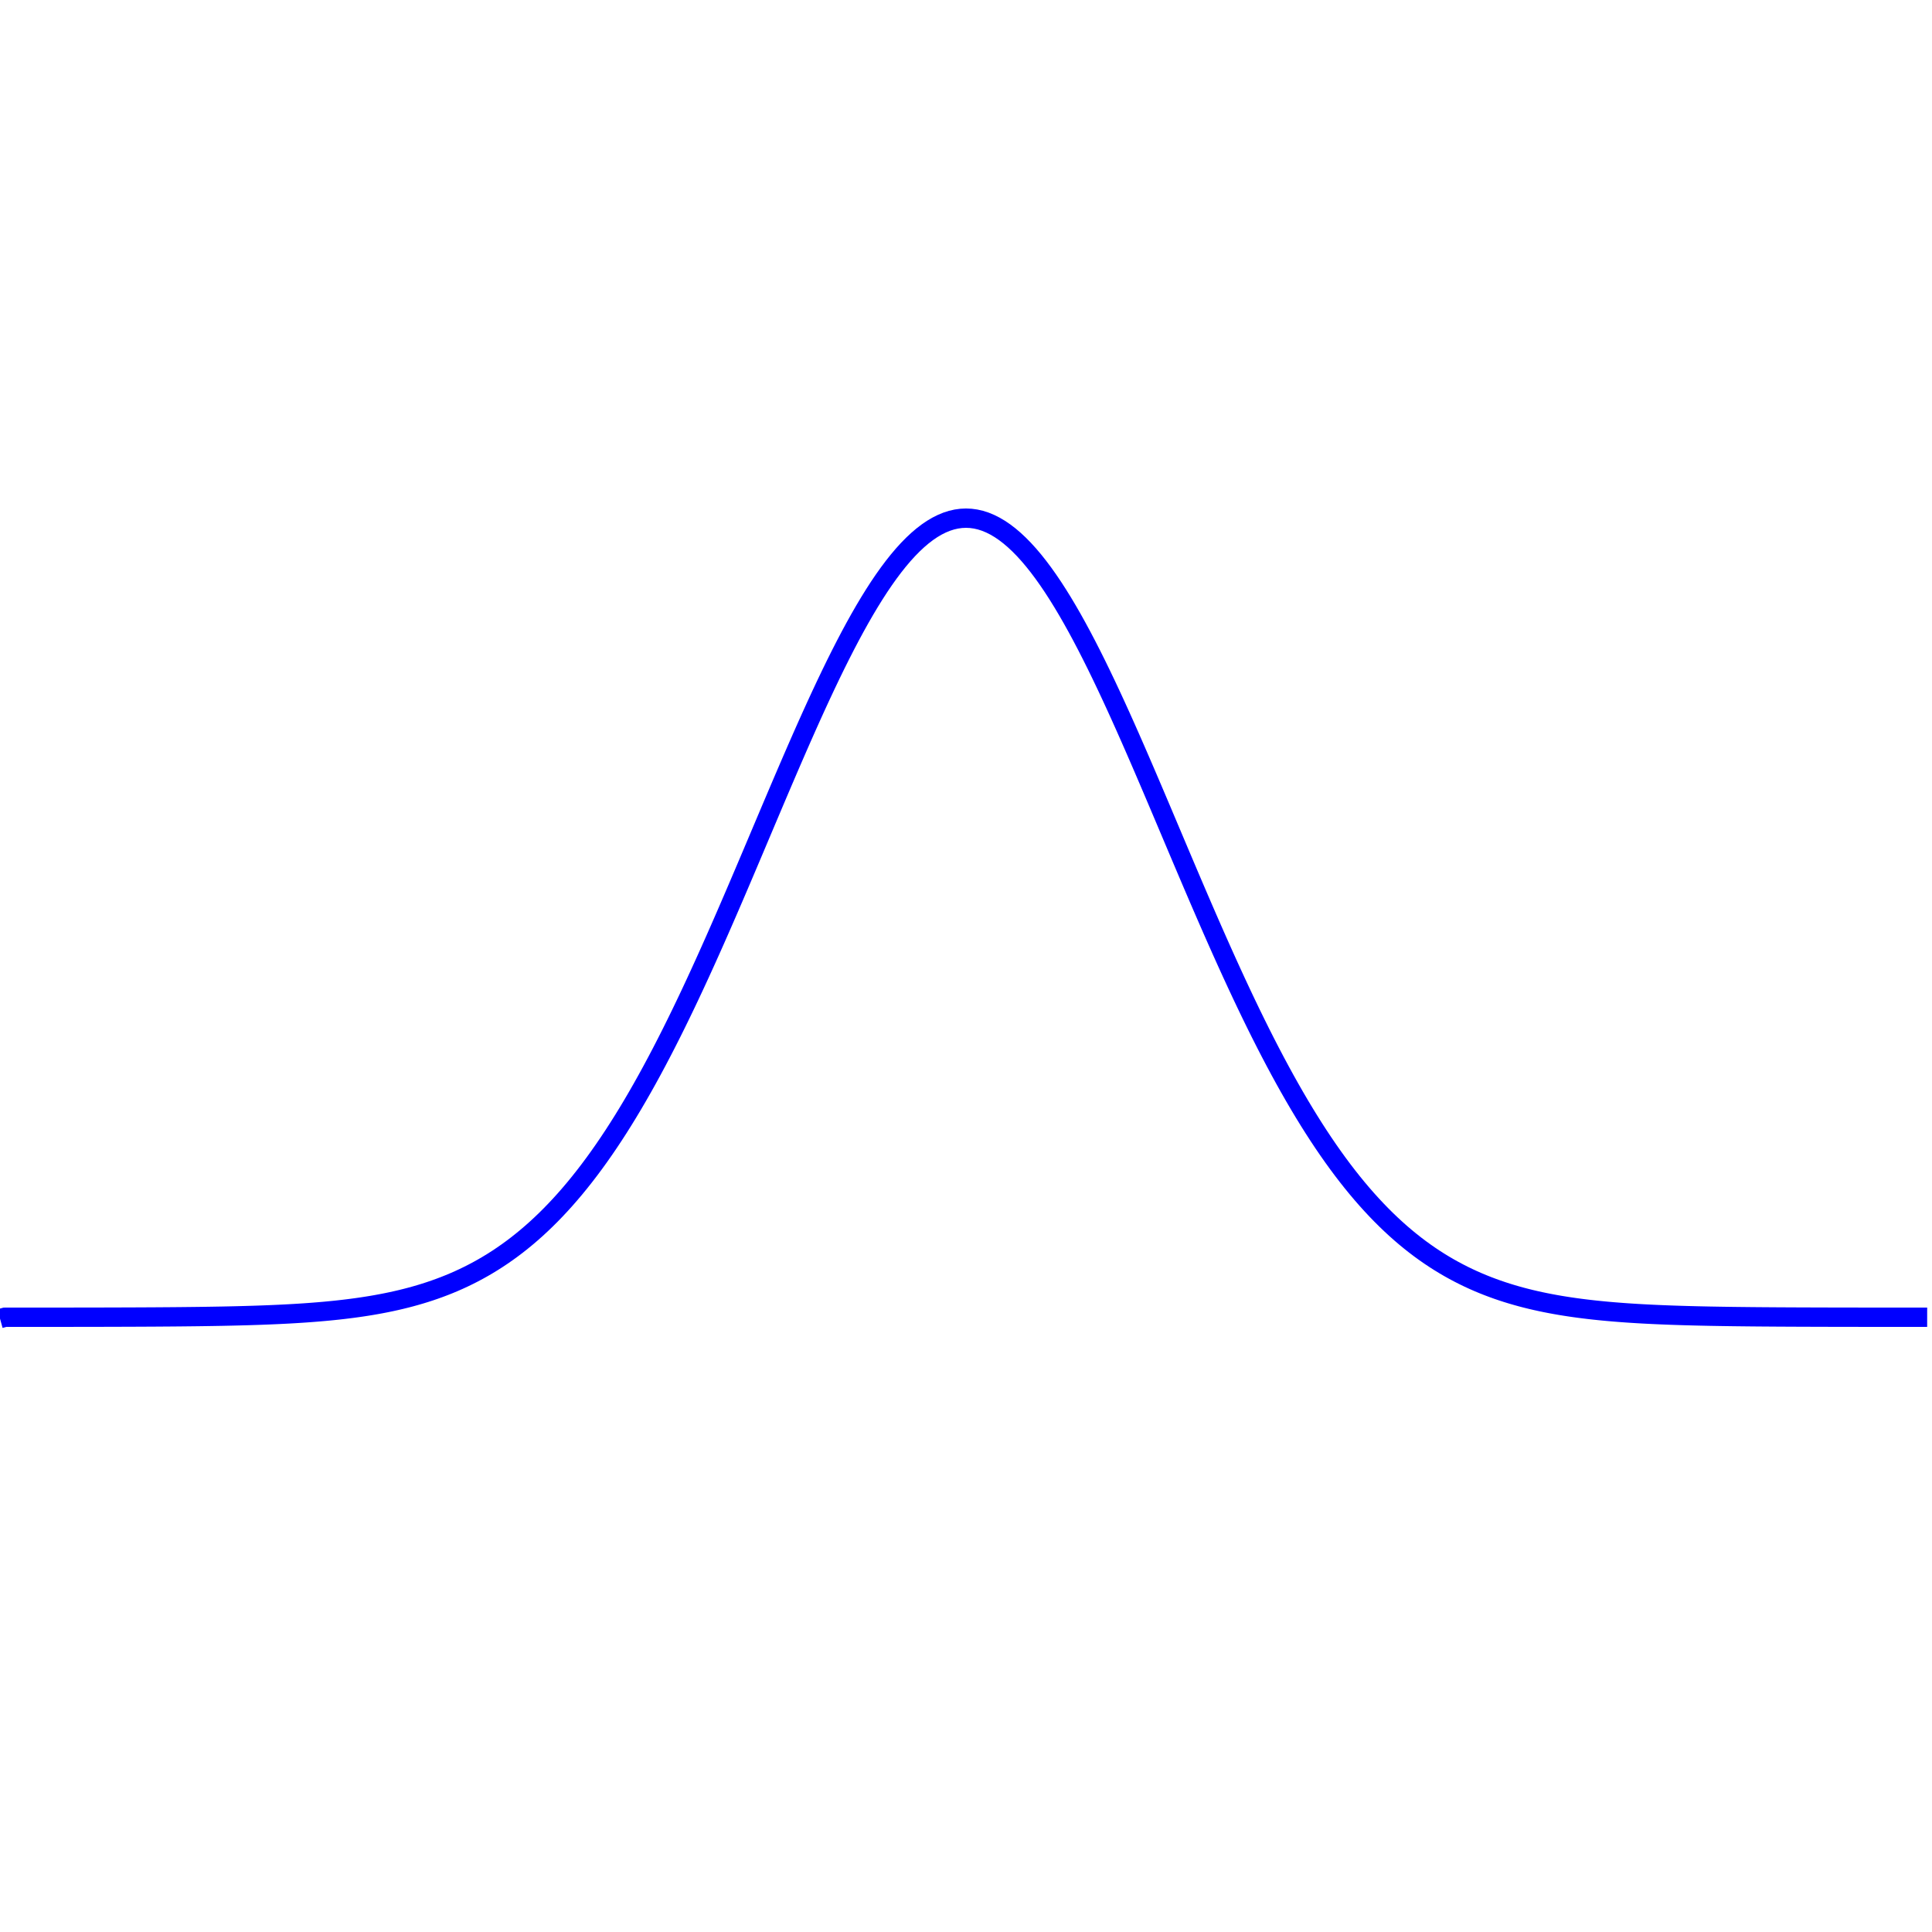
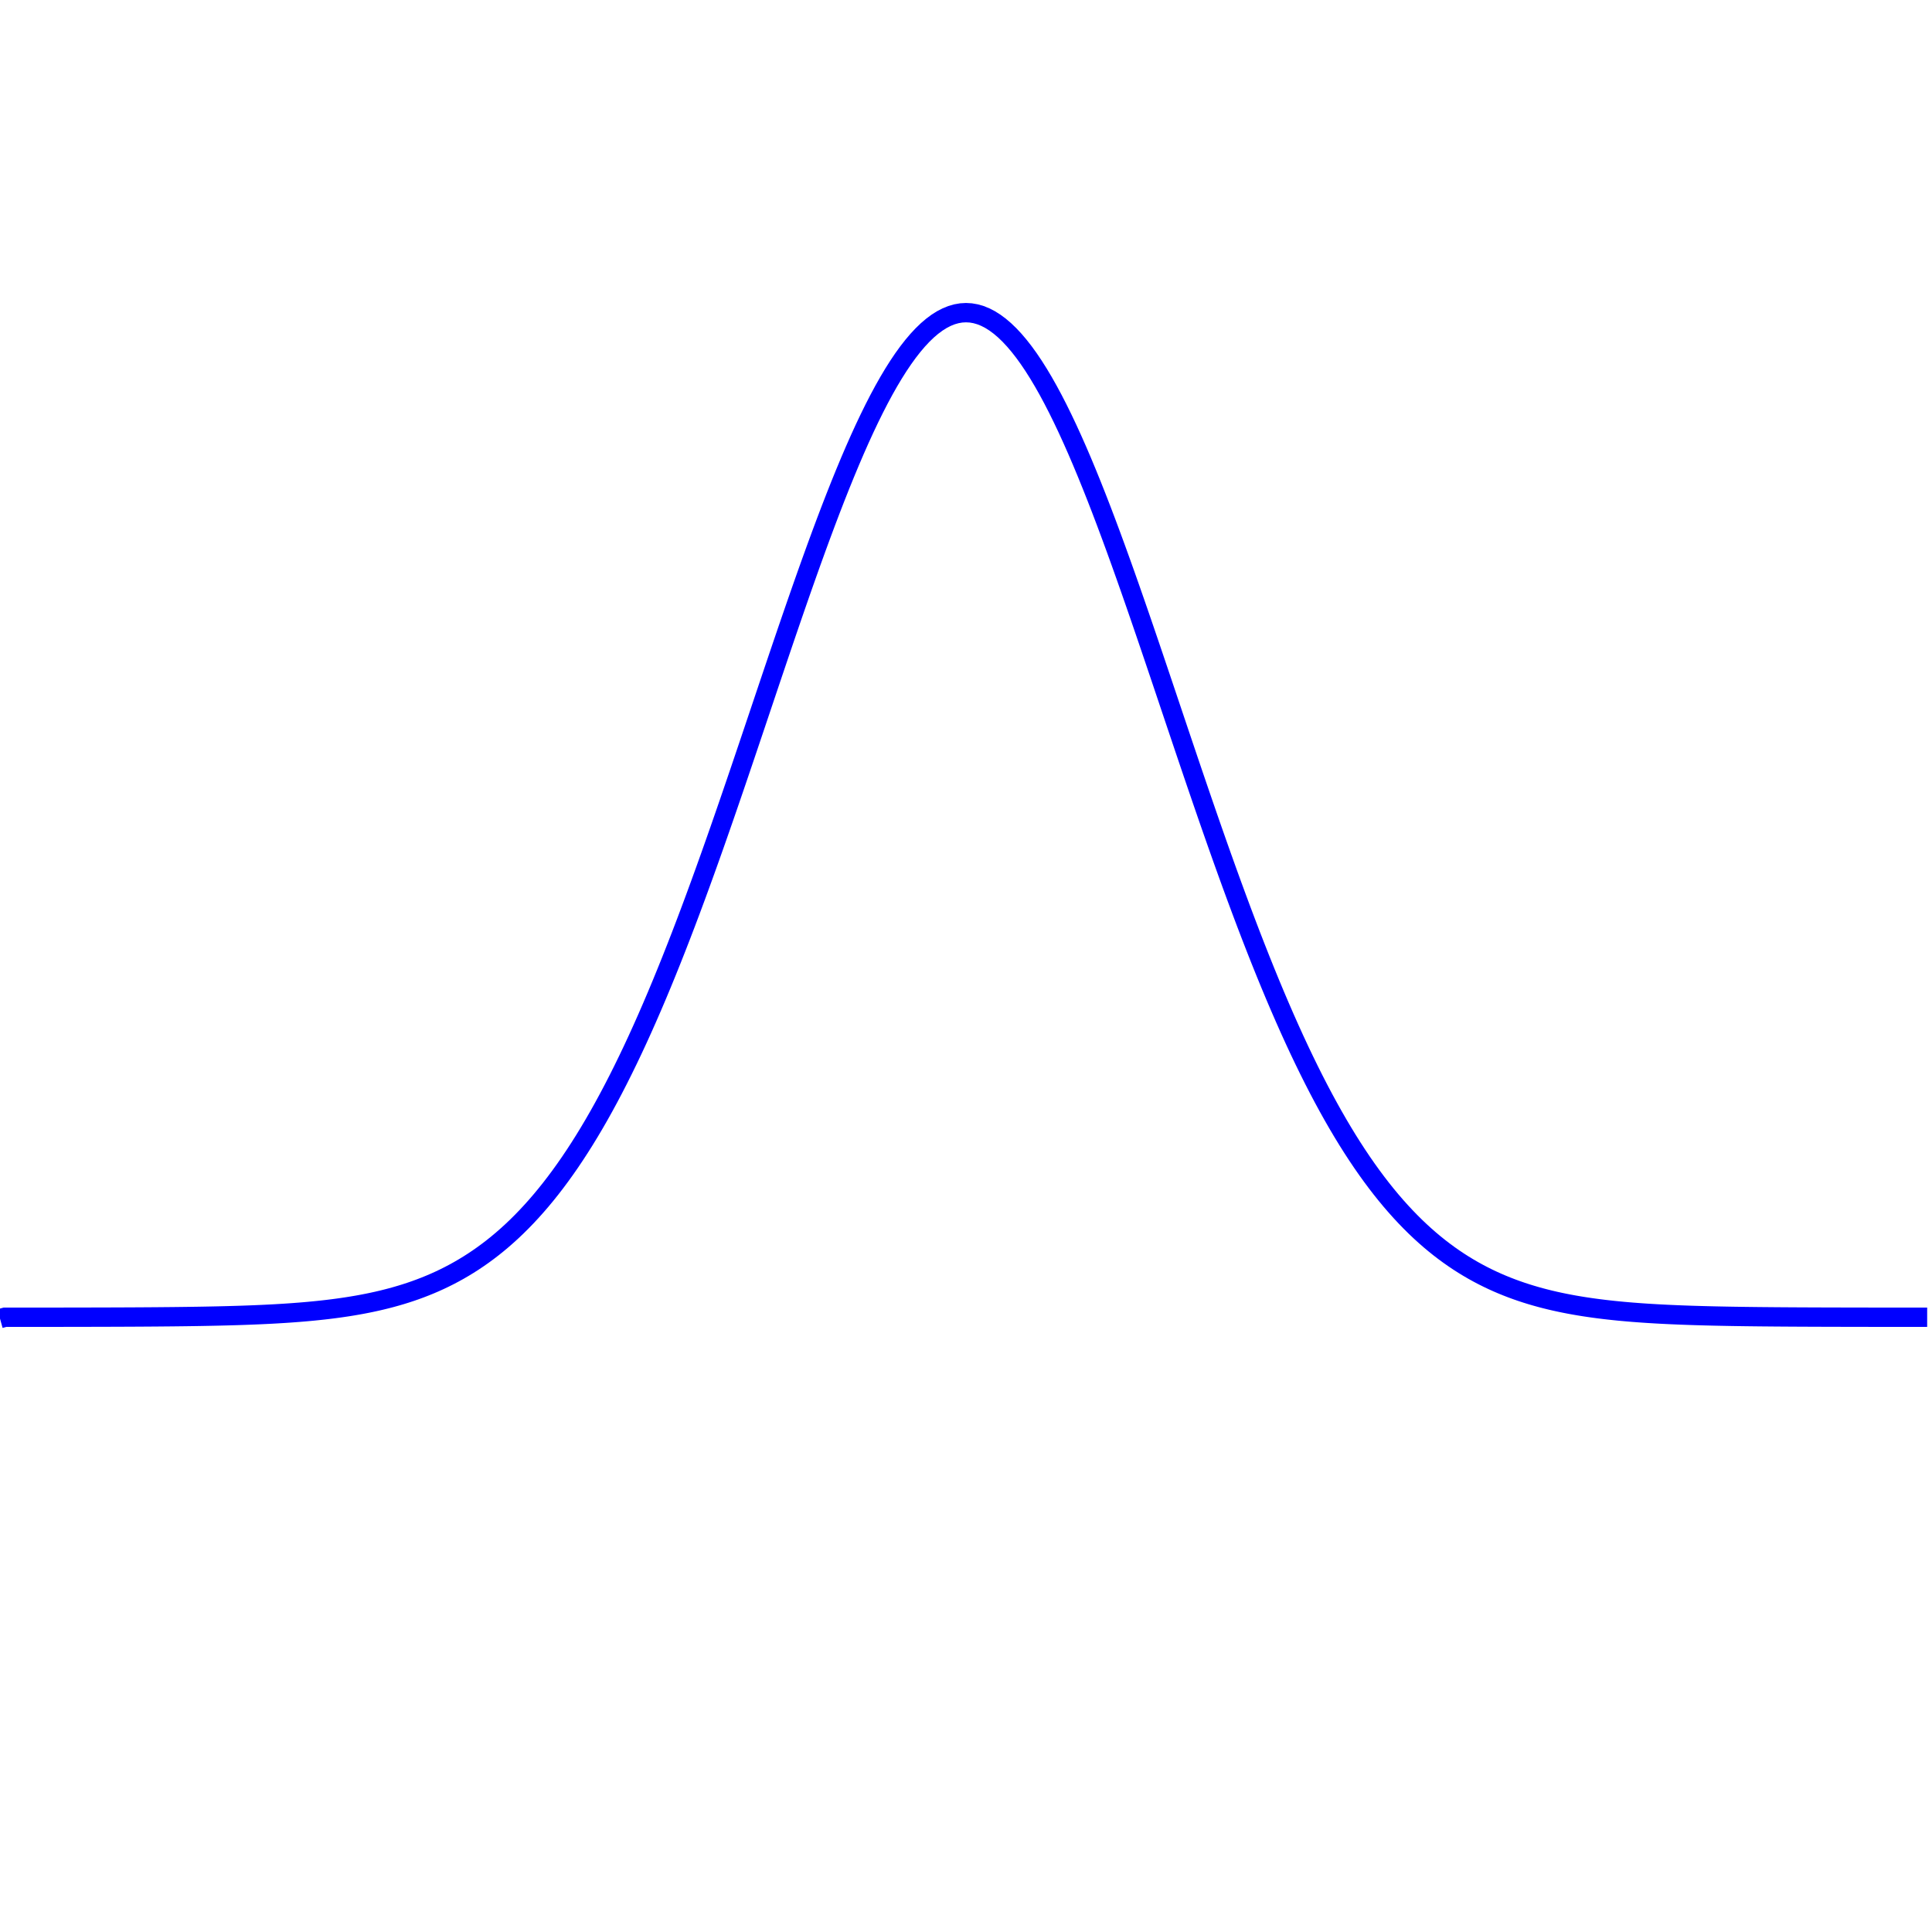
<svg xmlns="http://www.w3.org/2000/svg" width="400" height="400" viewbox="0 0 400 400">
-   <path d="M0 273 L1 272.725 L2 272.724 L3 272.724 L4 272.723 L5 272.723 L6 272.723 L7 272.722 L8 272.721 L9 272.721 L10 272.72 L11 272.719 L12 272.718 L13 272.717 L14 272.716 L15 272.715 L16 272.714 L17 272.712 L18 272.711 L19 272.709 L20 272.707 L21 272.705 L22 272.703 L23 272.7 L24 272.697 L25 272.694 L26 272.691 L27 272.687 L28 272.683 L29 272.678 L30 272.674 L31 272.668 L32 272.663 L33 272.656 L34 272.649 L35 272.642 L36 272.634 L37 272.625 L38 272.615 L39 272.604 L40 272.593 L41 272.581 L42 272.567 L43 272.552 L44 272.536 L45 272.519 L46 272.501 L47 272.48 L48 272.459 L49 272.435 L50 272.409 L51 272.382 L52 272.352 L53 272.32 L54 272.286 L55 272.248 L56 272.208 L57 272.165 L58 272.119 L59 272.069 L60 272.016 L61 271.958 L62 271.897 L63 271.831 L64 271.76 L65 271.684 L66 271.603 L67 271.517 L68 271.424 L69 271.325 L70 271.22 L71 271.107 L72 270.987 L73 270.859 L74 270.723 L75 270.578 L76 270.424 L77 270.261 L78 270.087 L79 269.902 L80 269.706 L81 269.499 L82 269.279 L83 269.046 L84 268.8 L85 268.54 L86 268.264 L87 267.974 L88 267.667 L89 267.343 L90 267.002 L91 266.642 L92 266.264 L93 265.866 L94 265.448 L95 265.008 L96 264.546 L97 264.061 L98 263.553 L99 263.02 L100 262.463 L101 261.879 L102 261.268 L103 260.63 L104 259.963 L105 259.267 L106 258.541 L107 257.784 L108 256.995 L109 256.174 L110 255.32 L111 254.432 L112 253.509 L113 252.551 L114 251.557 L115 250.526 L116 249.458 L117 248.353 L118 247.208 L119 246.026 L120 244.803 L121 243.541 L122 242.239 L123 240.897 L124 239.514 L125 238.09 L126 236.625 L127 235.119 L128 233.572 L129 231.984 L130 230.356 L131 228.686 L132 226.977 L133 225.227 L134 223.438 L135 221.61 L136 219.743 L137 217.839 L138 215.898 L139 213.922 L140 211.91 L141 209.864 L142 207.786 L143 205.676 L144 203.537 L145 201.368 L146 199.173 L147 196.952 L148 194.708 L149 192.441 L150 190.155 L151 187.851 L152 185.531 L153 183.198 L154 180.853 L155 178.499 L156 176.139 L157 173.774 L158 171.408 L159 169.043 L160 166.682 L161 164.327 L162 161.982 L163 159.649 L164 157.33 L165 155.03 L166 152.751 L167 150.495 L168 148.266 L169 146.067 L170 143.901 L171 141.771 L172 139.679 L173 137.629 L174 135.624 L175 133.666 L176 131.759 L177 129.905 L178 128.107 L179 126.368 L180 124.69 L181 123.077 L182 121.529 L183 120.051 L184 118.644 L185 117.31 L186 116.052 L187 114.872 L188 113.771 L189 112.752 L190 111.815 L191 110.963 L192 110.196 L193 109.517 L194 108.926 L195 108.425 L196 108.013 L197 107.692 L198 107.463 L199 107.325 L200 107.279 L201 107.325 L202 107.463 L203 107.692 L204 108.013 L205 108.425 L206 108.926 L207 109.517 L208 110.196 L209 110.963 L210 111.815 L211 112.752 L212 113.771 L213 114.872 L214 116.052 L215 117.31 L216 118.644 L217 120.051 L218 121.529 L219 123.077 L220 124.69 L221 126.368 L222 128.107 L223 129.905 L224 131.759 L225 133.666 L226 135.624 L227 137.629 L228 139.679 L229 141.771 L230 143.901 L231 146.067 L232 148.266 L233 150.495 L234 152.751 L235 155.03 L236 157.33 L237 159.649 L238 161.982 L239 164.327 L240 166.682 L241 169.043 L242 171.408 L243 173.774 L244 176.139 L245 178.499 L246 180.853 L247 183.198 L248 185.531 L249 187.851 L250 190.155 L251 192.441 L252 194.708 L253 196.952 L254 199.173 L255 201.368 L256 203.537 L257 205.676 L258 207.786 L259 209.864 L260 211.91 L261 213.922 L262 215.898 L263 217.839 L264 219.743 L265 221.61 L266 223.438 L267 225.227 L268 226.977 L269 228.686 L270 230.356 L271 231.984 L272 233.572 L273 235.119 L274 236.625 L275 238.09 L276 239.514 L277 240.897 L278 242.239 L279 243.541 L280 244.803 L281 246.026 L282 247.208 L283 248.353 L284 249.458 L285 250.526 L286 251.557 L287 252.551 L288 253.509 L289 254.432 L290 255.32 L291 256.174 L292 256.995 L293 257.784 L294 258.541 L295 259.267 L296 259.963 L297 260.63 L298 261.268 L299 261.879 L300 262.463 L301 263.02 L302 263.553 L303 264.061 L304 264.546 L305 265.008 L306 265.448 L307 265.866 L308 266.264 L309 266.642 L310 267.002 L311 267.343 L312 267.667 L313 267.974 L314 268.264 L315 268.54 L316 268.8 L317 269.046 L318 269.279 L319 269.499 L320 269.706 L321 269.902 L322 270.087 L323 270.261 L324 270.424 L325 270.578 L326 270.723 L327 270.859 L328 270.987 L329 271.107 L330 271.22 L331 271.325 L332 271.424 L333 271.517 L334 271.603 L335 271.684 L336 271.76 L337 271.831 L338 271.897 L339 271.958 L340 272.016 L341 272.069 L342 272.119 L343 272.165 L344 272.208 L345 272.248 L346 272.286 L347 272.32 L348 272.352 L349 272.382 L350 272.409 L351 272.435 L352 272.459 L353 272.48 L354 272.501 L355 272.519 L356 272.536 L357 272.552 L358 272.567 L359 272.581 L360 272.593 L361 272.604 L362 272.615 L363 272.625 L364 272.634 L365 272.642 L366 272.649 L367 272.656 L368 272.663 L369 272.668 L370 272.674 L371 272.678 L372 272.683 L373 272.687 L374 272.691 L375 272.694 L376 272.697 L377 272.7 L378 272.703 L379 272.705 L380 272.707 L381 272.709 L382 272.711 L383 272.712 L384 272.714 L385 272.715 L386 272.716 L387 272.717 L388 272.718 L389 272.719 L390 272.72 L391 272.721 L392 272.721 L393 272.722 L394 272.723 L395 272.723 L396 272.723 L397 272.724 L398 272.724 L399 272.725 " stroke="blue" stroke-width="4" fill="none" />
+   <path d="M0 273 L1 272.724 L2 272.723 L3 272.723 L4 272.722 L5 272.722 L6 272.721 L7 272.721 L8 272.72 L9 272.719 L10 272.718 L11 272.717 L12 272.716 L13 272.715 L14 272.713 L15 272.712 L16 272.71 L17 272.708 L18 272.706 L19 272.704 L20 272.702 L21 272.699 L22 272.696 L23 272.693 L24 272.689 L25 272.686 L26 272.681 L27 272.677 L28 272.672 L29 272.666 L30 272.66 L31 272.653 L32 272.646 L33 272.638 L34 272.629 L35 272.62 L36 272.61 L37 272.598 L38 272.586 L39 272.573 L40 272.558 L41 272.543 L42 272.526 L43 272.507 L44 272.487 L45 272.466 L46 272.442 L47 272.417 L48 272.389 L49 272.36 L50 272.328 L51 272.293 L52 272.256 L53 272.215 L54 272.172 L55 272.125 L56 272.075 L57 272.021 L58 271.962 L59 271.9 L60 271.833 L61 271.76 L62 271.683 L63 271.6 L64 271.511 L65 271.416 L66 271.314 L67 271.205 L68 271.089 L69 270.965 L70 270.832 L71 270.69 L72 270.54 L73 270.379 L74 270.208 L75 270.026 L76 269.832 L77 269.626 L78 269.408 L79 269.176 L80 268.93 L81 268.669 L82 268.392 L83 268.1 L84 267.79 L85 267.463 L86 267.117 L87 266.751 L88 266.365 L89 265.958 L90 265.53 L91 265.078 L92 264.602 L93 264.102 L94 263.575 L95 263.023 L96 262.442 L97 261.833 L98 261.194 L99 260.524 L100 259.823 L101 259.089 L102 258.321 L103 257.519 L104 256.681 L105 255.805 L106 254.893 L107 253.941 L108 252.949 L109 251.917 L110 250.843 L111 249.727 L112 248.567 L113 247.362 L114 246.113 L115 244.817 L116 243.474 L117 242.084 L118 240.646 L119 239.159 L120 237.622 L121 236.036 L122 234.399 L123 232.711 L124 230.973 L125 229.182 L126 227.341 L127 225.448 L128 223.503 L129 221.507 L130 219.459 L131 217.361 L132 215.211 L133 213.012 L134 210.762 L135 208.464 L136 206.118 L137 203.724 L138 201.284 L139 198.799 L140 196.27 L141 193.698 L142 191.086 L143 188.433 L144 185.743 L145 183.017 L146 180.258 L147 177.466 L148 174.644 L149 171.795 L150 168.921 L151 166.024 L152 163.108 L153 160.174 L154 157.226 L155 154.267 L156 151.3 L157 148.327 L158 145.353 L159 142.379 L160 139.411 L161 136.451 L162 133.502 L163 130.569 L164 127.655 L165 124.763 L166 121.897 L167 119.061 L168 116.26 L169 113.495 L170 110.772 L171 108.094 L172 105.464 L173 102.887 L174 100.366 L175 97.905 L176 95.507 L177 93.177 L178 90.916 L179 88.73 L180 86.621 L181 84.592 L182 82.647 L183 80.788 L184 79.02 L185 77.343 L186 75.761 L187 74.277 L188 72.893 L189 71.612 L190 70.434 L191 69.363 L192 68.399 L193 67.546 L194 66.803 L195 66.172 L196 65.655 L197 65.251 L198 64.963 L199 64.789 L200 64.732 L201 64.789 L202 64.963 L203 65.251 L204 65.655 L205 66.172 L206 66.803 L207 67.546 L208 68.399 L209 69.363 L210 70.434 L211 71.612 L212 72.893 L213 74.277 L214 75.761 L215 77.343 L216 79.02 L217 80.788 L218 82.647 L219 84.592 L220 86.621 L221 88.73 L222 90.916 L223 93.177 L224 95.507 L225 97.905 L226 100.366 L227 102.887 L228 105.464 L229 108.094 L230 110.772 L231 113.495 L232 116.26 L233 119.061 L234 121.897 L235 124.763 L236 127.655 L237 130.569 L238 133.502 L239 136.451 L240 139.411 L241 142.379 L242 145.353 L243 148.327 L244 151.3 L245 154.267 L246 157.226 L247 160.174 L248 163.108 L249 166.024 L250 168.921 L251 171.795 L252 174.644 L253 177.466 L254 180.258 L255 183.017 L256 185.743 L257 188.433 L258 191.086 L259 193.698 L260 196.27 L261 198.799 L262 201.284 L263 203.724 L264 206.118 L265 208.464 L266 210.762 L267 213.012 L268 215.211 L269 217.361 L270 219.459 L271 221.507 L272 223.503 L273 225.448 L274 227.341 L275 229.182 L276 230.973 L277 232.711 L278 234.399 L279 236.036 L280 237.622 L281 239.159 L282 240.646 L283 242.084 L284 243.474 L285 244.817 L286 246.113 L287 247.362 L288 248.567 L289 249.727 L290 250.843 L291 251.917 L292 252.949 L293 253.941 L294 254.893 L295 255.805 L296 256.681 L297 257.519 L298 258.321 L299 259.089 L300 259.823 L301 260.524 L302 261.194 L303 261.833 L304 262.442 L305 263.023 L306 263.575 L307 264.102 L308 264.602 L309 265.078 L310 265.53 L311 265.958 L312 266.365 L313 266.751 L314 267.117 L315 267.463 L316 267.79 L317 268.1 L318 268.392 L319 268.669 L320 268.93 L321 269.176 L322 269.408 L323 269.626 L324 269.832 L325 270.026 L326 270.208 L327 270.379 L328 270.54 L329 270.69 L330 270.832 L331 270.965 L332 271.089 L333 271.205 L334 271.314 L335 271.416 L336 271.511 L337 271.6 L338 271.683 L339 271.76 L340 271.833 L341 271.9 L342 271.962 L343 272.021 L344 272.075 L345 272.125 L346 272.172 L347 272.215 L348 272.256 L349 272.293 L350 272.328 L351 272.36 L352 272.389 L353 272.417 L354 272.442 L355 272.466 L356 272.487 L357 272.507 L358 272.526 L359 272.543 L360 272.558 L361 272.573 L362 272.586 L363 272.598 L364 272.61 L365 272.62 L366 272.629 L367 272.638 L368 272.646 L369 272.653 L370 272.66 L371 272.666 L372 272.672 L373 272.677 L374 272.681 L375 272.686 L376 272.689 L377 272.693 L378 272.696 L379 272.699 L380 272.702 L381 272.704 L382 272.706 L383 272.708 L384 272.71 L385 272.712 L386 272.713 L387 272.715 L388 272.716 L389 272.717 L390 272.718 L391 272.719 L392 272.72 L393 272.721 L394 272.721 L395 272.722 L396 272.722 L397 272.723 L398 272.723 L399 272.724 " stroke="blue" stroke-width="4" fill="none" />
</svg>
